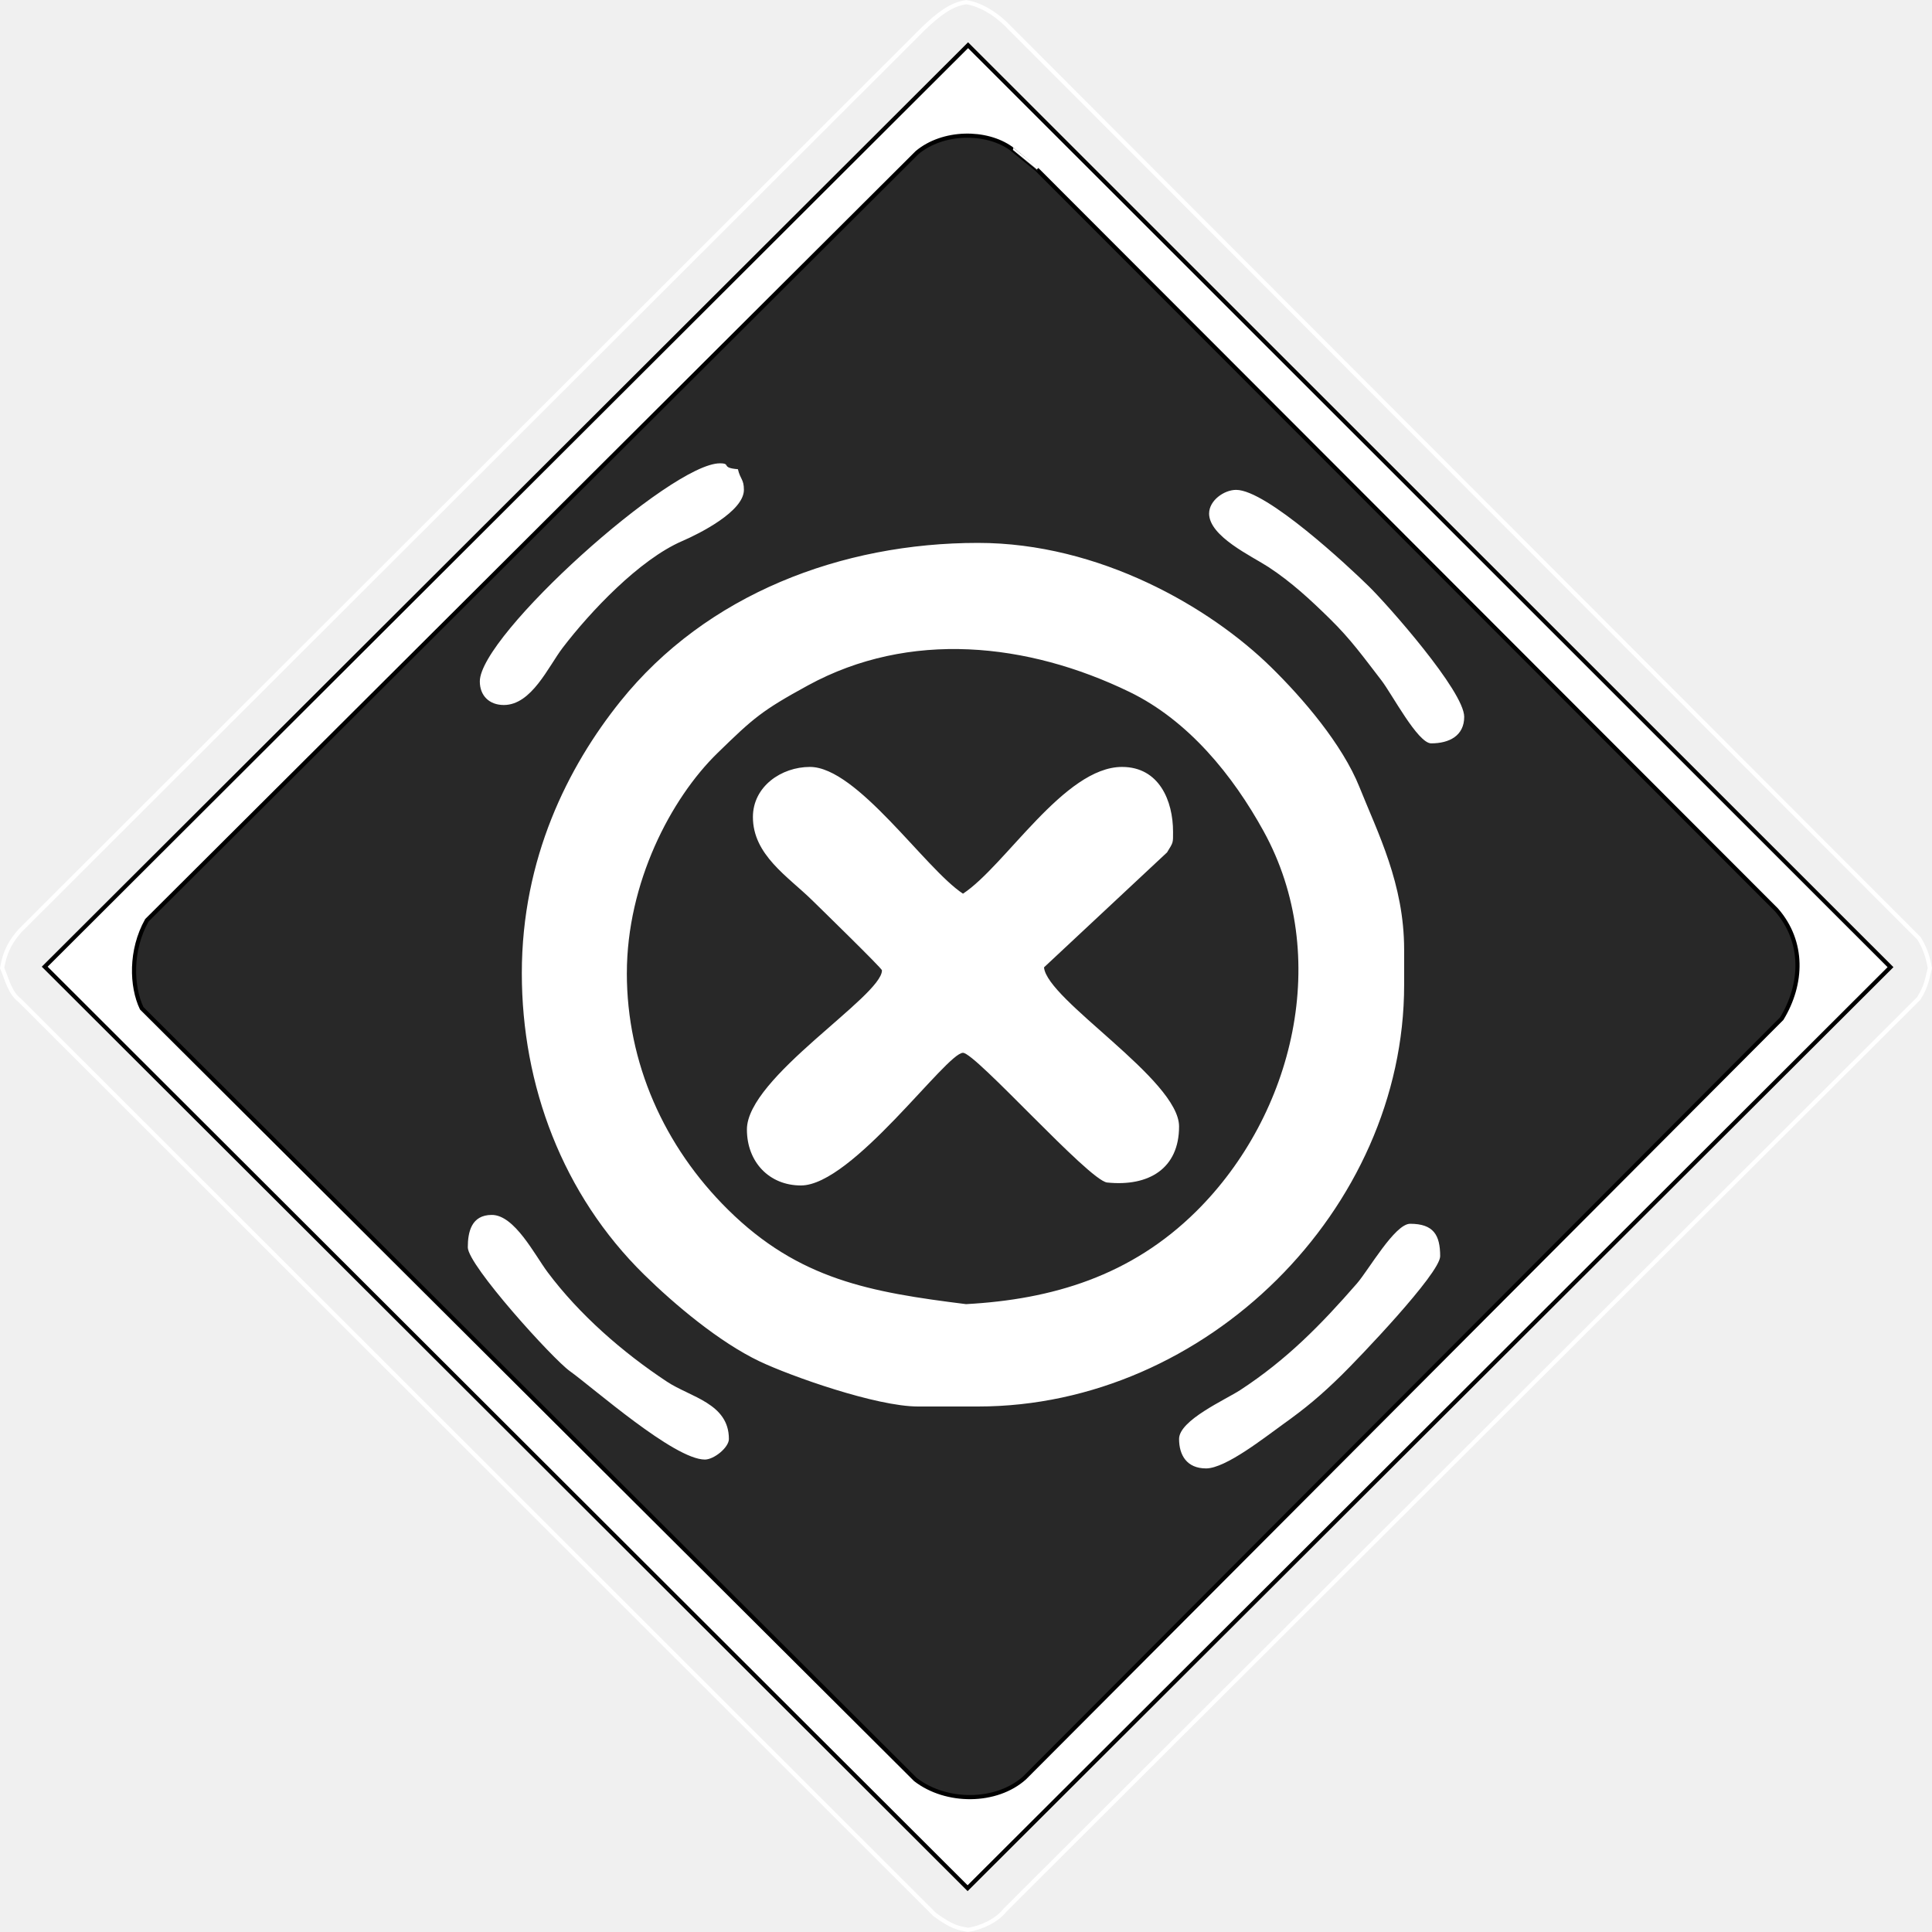
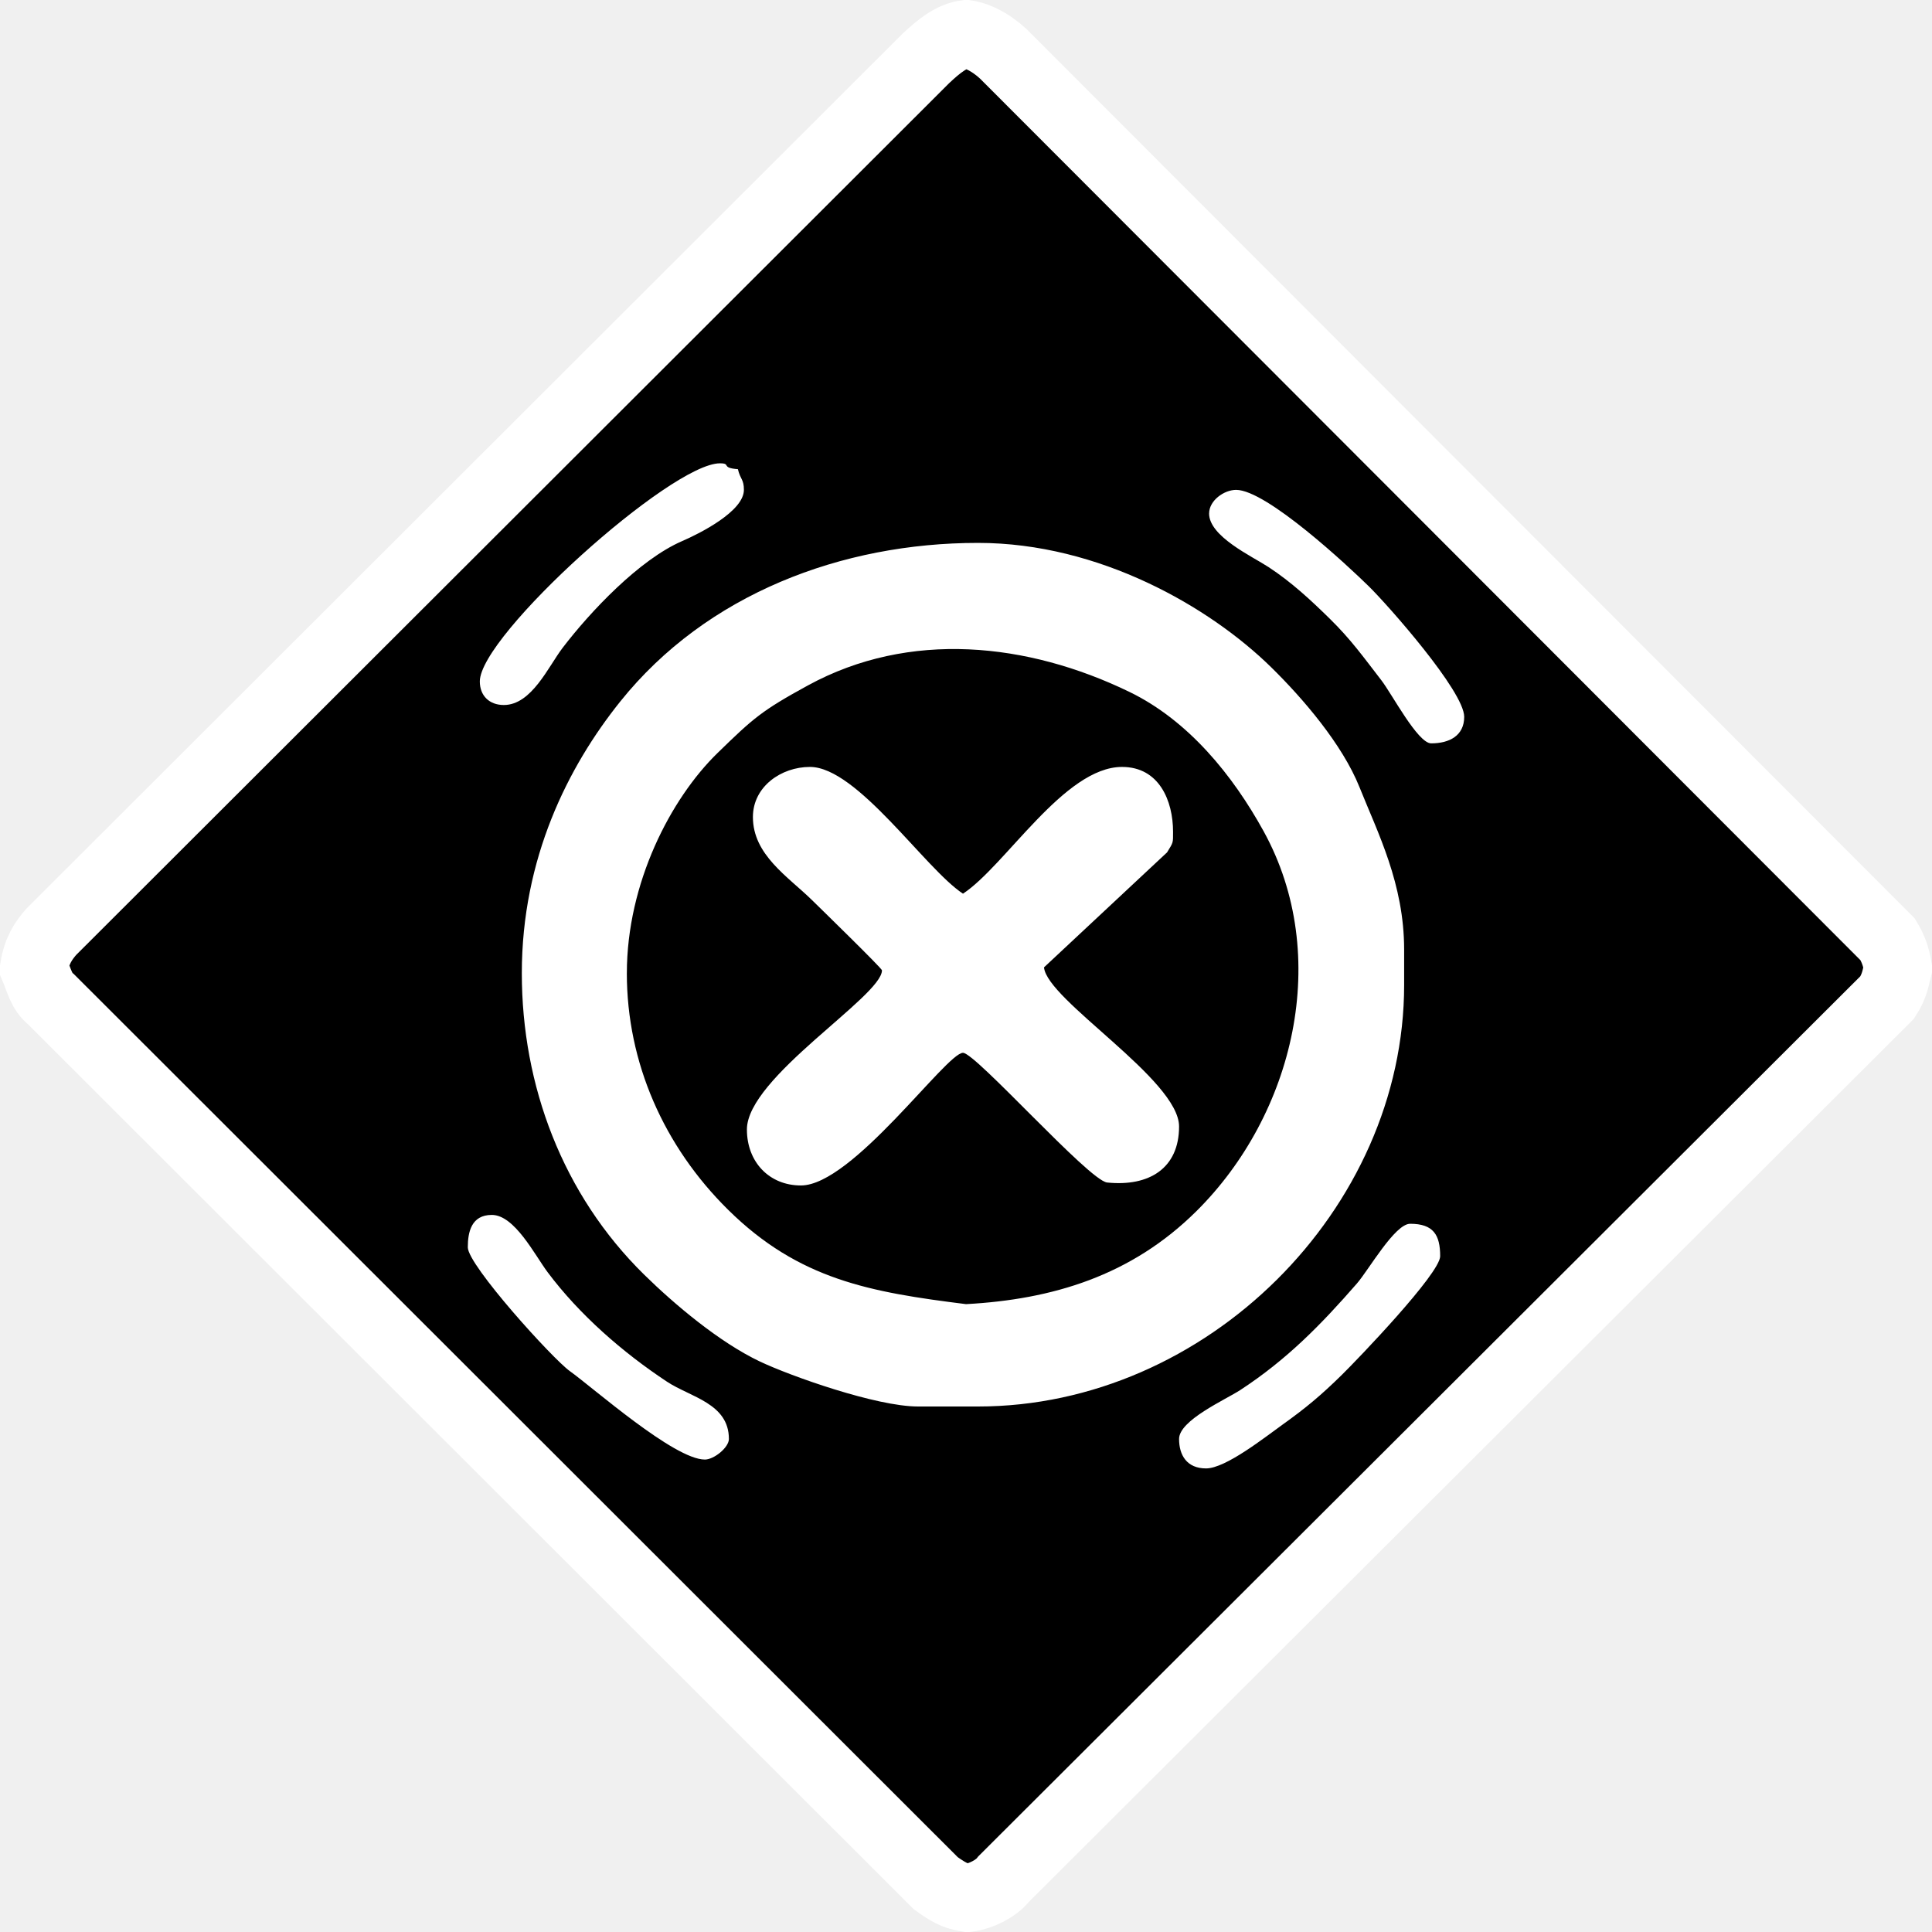
- <svg xmlns="http://www.w3.org/2000/svg" version="1.0" width="55" height="55" id="svg2381">
+ <svg xmlns="http://www.w3.org/2000/svg" height="55" id="svg2381" version="1.0" width="55">
  <defs id="defs2383">
    </defs>
  <g id="layer3" />
-   <path style="fill:#000000;fill-opacity:0;fill-rule:evenodd;stroke:#ffffff;stroke-width:0.118px;stroke-linecap:butt;stroke-linejoin:miter;stroke-opacity:1" d="M 0.571,26.494 26.309,0.792 c 0.387,-0.366 0.767,-0.675 1.198,-0.729 0.412,0.061 0.874,0.342 1.236,0.729 L 54.632,26.715 c 0.15,0.25 0.245,0.48 0.306,0.844 -0.07,0.268 -0.087,0.51 -0.318,0.867 L 28.609,54.38 c -0.215,0.278 -0.663,0.505 -1.051,0.558 -0.289,-0.053 -0.448,-0.073 -0.945,-0.432 L 0.567,28.482 C 0.282,28.265 0.211,27.912 0.062,27.559 0.146,27.031 0.351,26.748 0.571,26.494 z" id="path1899" />
-   <path style="fill:#ffffff;fill-rule:evenodd;stroke:#000000;stroke-width:0.118px;stroke-linecap:butt;stroke-linejoin:miter;stroke-opacity:1" d="M 53.819,27.533 27.546,53.753 1.273,27.52 27.559,1.287 53.819,27.533 z" id="path1919" />
-   <path style="fill:#282828;fill-opacity:1;fill-rule:evenodd;stroke:#000000;stroke-width:0.118px;stroke-linecap:butt;stroke-linejoin:miter;stroke-opacity:1" d="M 4.181,26.199 26.106,4.345 c 0.736,-0.617 1.972,-0.628 2.68,-0.117 0.016,0.015 0.734,0.594 0.732,0.595 L 50.575,25.905 c 0.79,0.91 0.747,2.104 0.148,3.093 L 29.167,50.613 c -0.798,0.716 -2.227,0.727 -3.107,0.046 L 4.034,28.703 C 3.739,28.081 3.702,27.053 4.181,26.199 z" id="path1921" />
-   <g transform="matrix(0.5156383,0,0,0.5201594,-154.3758,-188.3209)" id="layer1" style="fill:#ffffff">
-     <path d="m 366.14,390.145 c 0,1.263 2.361,2.337 3.282,2.935 1.269,0.825 2.321,1.795 3.387,2.832 1.166,1.134 1.837,2.074 2.842,3.363 0.589,0.756 2.011,3.453 2.751,3.453 1.003,0 1.823,-0.419 1.823,-1.452 0,-1.402 -4.23,-6.134 -5.261,-7.137 -1.134,-1.105 -5.65,-5.284 -7.331,-5.284 -0.667,0 -1.491,0.583 -1.491,1.29 l 0,0 0,0 z m -40.262,9.194 c 0,0.781 0.524,1.29 1.325,1.29 1.537,0 2.457,-2.104 3.247,-3.129 1.53,-1.986 4.241,-4.83 6.594,-5.84 0.97,-0.415 3.414,-1.63 3.414,-2.806 0,-0.585 -0.197,-0.566 -0.331,-1.13 -0.976,-0.078 -0.345,-0.322 -0.994,-0.322 -2.702,0 -13.255,9.41 -13.255,11.936 l 0,0 0,0 z m 15.077,7.42 c 0,2.076 1.937,3.257 3.273,4.557 0.403,0.393 3.852,3.724 3.852,3.833 0,1.428 -7.456,5.861 -7.456,8.711 0,1.775 1.228,3.064 2.982,3.064 2.84,0 8.028,-7.26 8.947,-7.26 0.697,0 6.932,6.966 7.953,7.098 2.326,0.238 3.977,-0.779 3.977,-3.066 0,-2.566 -7.303,-6.922 -7.456,-8.709 l 6.793,-6.292 c 0.352,-0.568 0.331,-0.502 0.331,-1.128 0,-1.686 -0.76,-3.549 -2.817,-3.549 -3.187,0 -6.436,5.409 -8.781,6.937 -2.09,-1.362 -5.842,-6.937 -8.45,-6.937 -1.58,0 -3.148,1.072 -3.148,2.743 l 0,0 0,0 z m 29.209,33.277 c 1.326,-0.937 2.168,-1.639 3.307,-2.748 0.861,-0.838 5.427,-5.546 5.427,-6.493 0,-1.164 -0.372,-1.774 -1.657,-1.774 -0.847,0 -2.294,2.534 -2.939,3.268 -1.991,2.265 -3.87,4.166 -6.439,5.831 -0.82,0.53 -3.38,1.652 -3.38,2.677 0,0.886 0.427,1.613 1.491,1.613 1.084,0 3.257,-1.714 4.19,-2.373 l 0,0 0,0 z m -36.168,-24.727 c 0,-4.936 2.42,-9.559 5.012,-12.058 1.974,-1.905 2.428,-2.31 4.986,-3.695 5.611,-3.036 12.129,-2.343 17.747,0.355 3.265,1.569 5.716,4.576 7.41,7.627 3.789,6.823 1.676,15.501 -3.716,20.798 -3.598,3.536 -7.948,4.826 -12.714,5.083 -5.278,-0.654 -9.221,-1.334 -13.134,-5.164 -3.544,-3.468 -5.592,-8.047 -5.592,-12.945 l 0,0 0,0 z m 0.953,16.494 c 1.677,1.633 4.159,3.705 6.385,4.753 1.702,0.801 6.435,2.465 8.734,2.465 l 3.314,0 c 12.621,0 23.527,-10.808 23.527,-23.068 l 0,-1.935 c 0,-3.603 -1.452,-6.383 -2.465,-8.892 -0.952,-2.357 -3.139,-4.873 -4.866,-6.553 -3.396,-3.308 -9.5,-6.816 -16.196,-6.816 -7.512,0 -14.987,2.791 -19.749,8.679 -2.883,3.565 -5.436,8.58 -5.436,14.873 0,6.141 2.251,12.112 6.752,16.494 l 0,0 0,0 z m 4.68,8.992 c 0,-1.943 -2.124,-2.285 -3.413,-3.129 -2.451,-1.604 -4.842,-3.672 -6.597,-5.998 -0.71,-0.943 -1.823,-3.132 -3.079,-3.132 -1.129,0 -1.325,0.939 -1.325,1.774 0,0.978 4.689,6.108 5.633,6.775 1.272,0.899 5.757,4.84 7.456,4.84 0.5,0 1.326,-0.658 1.326,-1.13 l 0,0 0,0 z" id="path32" style="fill:#ffffff;fill-opacity:1;stroke:none" />
+   <path d="M 1.459,26.527 26.348,1.672 c 0.375,-0.354 0.742,-0.652 1.158,-0.705 0.398,0.059 0.845,0.331 1.195,0.705 L 53.737,26.741 c 0.146,0.241 0.237,0.464 0.296,0.816 -0.068,0.259 -0.084,0.494 -0.308,0.838 l -25.153,25.098 c -0.207,0.269 -0.641,0.488 -1.016,0.539 -0.28,-0.051 -0.433,-0.071 -0.914,-0.418 L 1.455,28.45 C 1.18,28.239 1.111,27.898 0.967,27.557 1.048,27.047 1.246,26.772 1.459,26.527 z" id="path1899" style="fill:#000000;fill-opacity:1;stroke:#ffffff;stroke-width:1.934;stroke-miterlimit:4;stroke-opacity:1;stroke-dasharray:none" />
+   <g id="layer1" style="fill:#ffffff;fill-opacity:1" transform="matrix(0.5156383,0,0,0.5201594,-154.3758,-188.3209)">
+     <path d="m 366.14,390.145 c 0,1.263 2.361,2.337 3.282,2.935 1.269,0.825 2.321,1.795 3.387,2.832 1.166,1.134 1.837,2.074 2.842,3.363 0.589,0.756 2.011,3.453 2.751,3.453 1.003,0 1.823,-0.419 1.823,-1.452 0,-1.402 -4.23,-6.134 -5.261,-7.137 -1.134,-1.105 -5.65,-5.284 -7.331,-5.284 -0.667,0 -1.491,0.583 -1.491,1.29 l 0,0 0,0 z m -40.262,9.194 c 0,0.781 0.524,1.29 1.325,1.29 1.537,0 2.457,-2.104 3.247,-3.129 1.53,-1.986 4.241,-4.83 6.594,-5.84 0.97,-0.415 3.414,-1.63 3.414,-2.806 0,-0.585 -0.197,-0.566 -0.331,-1.13 -0.976,-0.078 -0.345,-0.322 -0.994,-0.322 -2.702,0 -13.255,9.41 -13.255,11.936 l 0,0 0,0 z m 15.077,7.42 c 0,2.076 1.937,3.257 3.273,4.557 0.403,0.393 3.852,3.724 3.852,3.833 0,1.428 -7.456,5.861 -7.456,8.711 0,1.775 1.228,3.064 2.982,3.064 2.84,0 8.028,-7.26 8.947,-7.26 0.697,0 6.932,6.966 7.953,7.098 2.326,0.238 3.977,-0.779 3.977,-3.066 0,-2.566 -7.303,-6.922 -7.456,-8.709 l 6.793,-6.292 c 0.352,-0.568 0.331,-0.502 0.331,-1.128 0,-1.686 -0.76,-3.549 -2.817,-3.549 -3.187,0 -6.436,5.409 -8.781,6.937 -2.09,-1.362 -5.842,-6.937 -8.45,-6.937 -1.58,0 -3.148,1.072 -3.148,2.743 l 0,0 0,0 z m 29.209,33.277 c 1.326,-0.937 2.168,-1.639 3.307,-2.748 0.861,-0.838 5.427,-5.546 5.427,-6.493 0,-1.164 -0.372,-1.774 -1.657,-1.774 -0.847,0 -2.294,2.534 -2.939,3.268 -1.991,2.265 -3.87,4.166 -6.439,5.831 -0.82,0.53 -3.38,1.652 -3.38,2.677 0,0.886 0.427,1.613 1.491,1.613 1.084,0 3.257,-1.714 4.19,-2.373 l 0,0 0,0 z m -36.168,-24.727 c 0,-4.936 2.42,-9.559 5.012,-12.058 1.974,-1.905 2.428,-2.31 4.986,-3.695 5.611,-3.036 12.129,-2.343 17.747,0.355 3.265,1.569 5.716,4.576 7.41,7.627 3.789,6.823 1.676,15.501 -3.716,20.798 -3.598,3.536 -7.948,4.826 -12.714,5.083 -5.278,-0.654 -9.221,-1.334 -13.134,-5.164 -3.544,-3.468 -5.592,-8.047 -5.592,-12.945 l 0,0 0,0 z m 0.953,16.494 c 1.677,1.633 4.159,3.705 6.385,4.753 1.702,0.801 6.435,2.465 8.734,2.465 l 3.314,0 c 12.621,0 23.527,-10.808 23.527,-23.068 l 0,-1.935 c 0,-3.603 -1.452,-6.383 -2.465,-8.892 -0.952,-2.357 -3.139,-4.873 -4.866,-6.553 -3.396,-3.308 -9.5,-6.816 -16.196,-6.816 -7.512,0 -14.987,2.791 -19.749,8.679 -2.883,3.565 -5.436,8.58 -5.436,14.873 0,6.141 2.251,12.112 6.752,16.494 l 0,0 0,0 z m 4.68,8.992 c 0,-1.943 -2.124,-2.285 -3.413,-3.129 -2.451,-1.604 -4.842,-3.672 -6.597,-5.998 -0.71,-0.943 -1.823,-3.132 -3.079,-3.132 -1.129,0 -1.325,0.939 -1.325,1.774 0,0.978 4.689,6.108 5.633,6.775 1.272,0.899 5.757,4.84 7.456,4.84 0.5,0 1.326,-0.658 1.326,-1.13 l 0,0 0,0 z" id="path32" style="fill:#ffffff;fill-opacity:1" />
  </g>
</svg>
